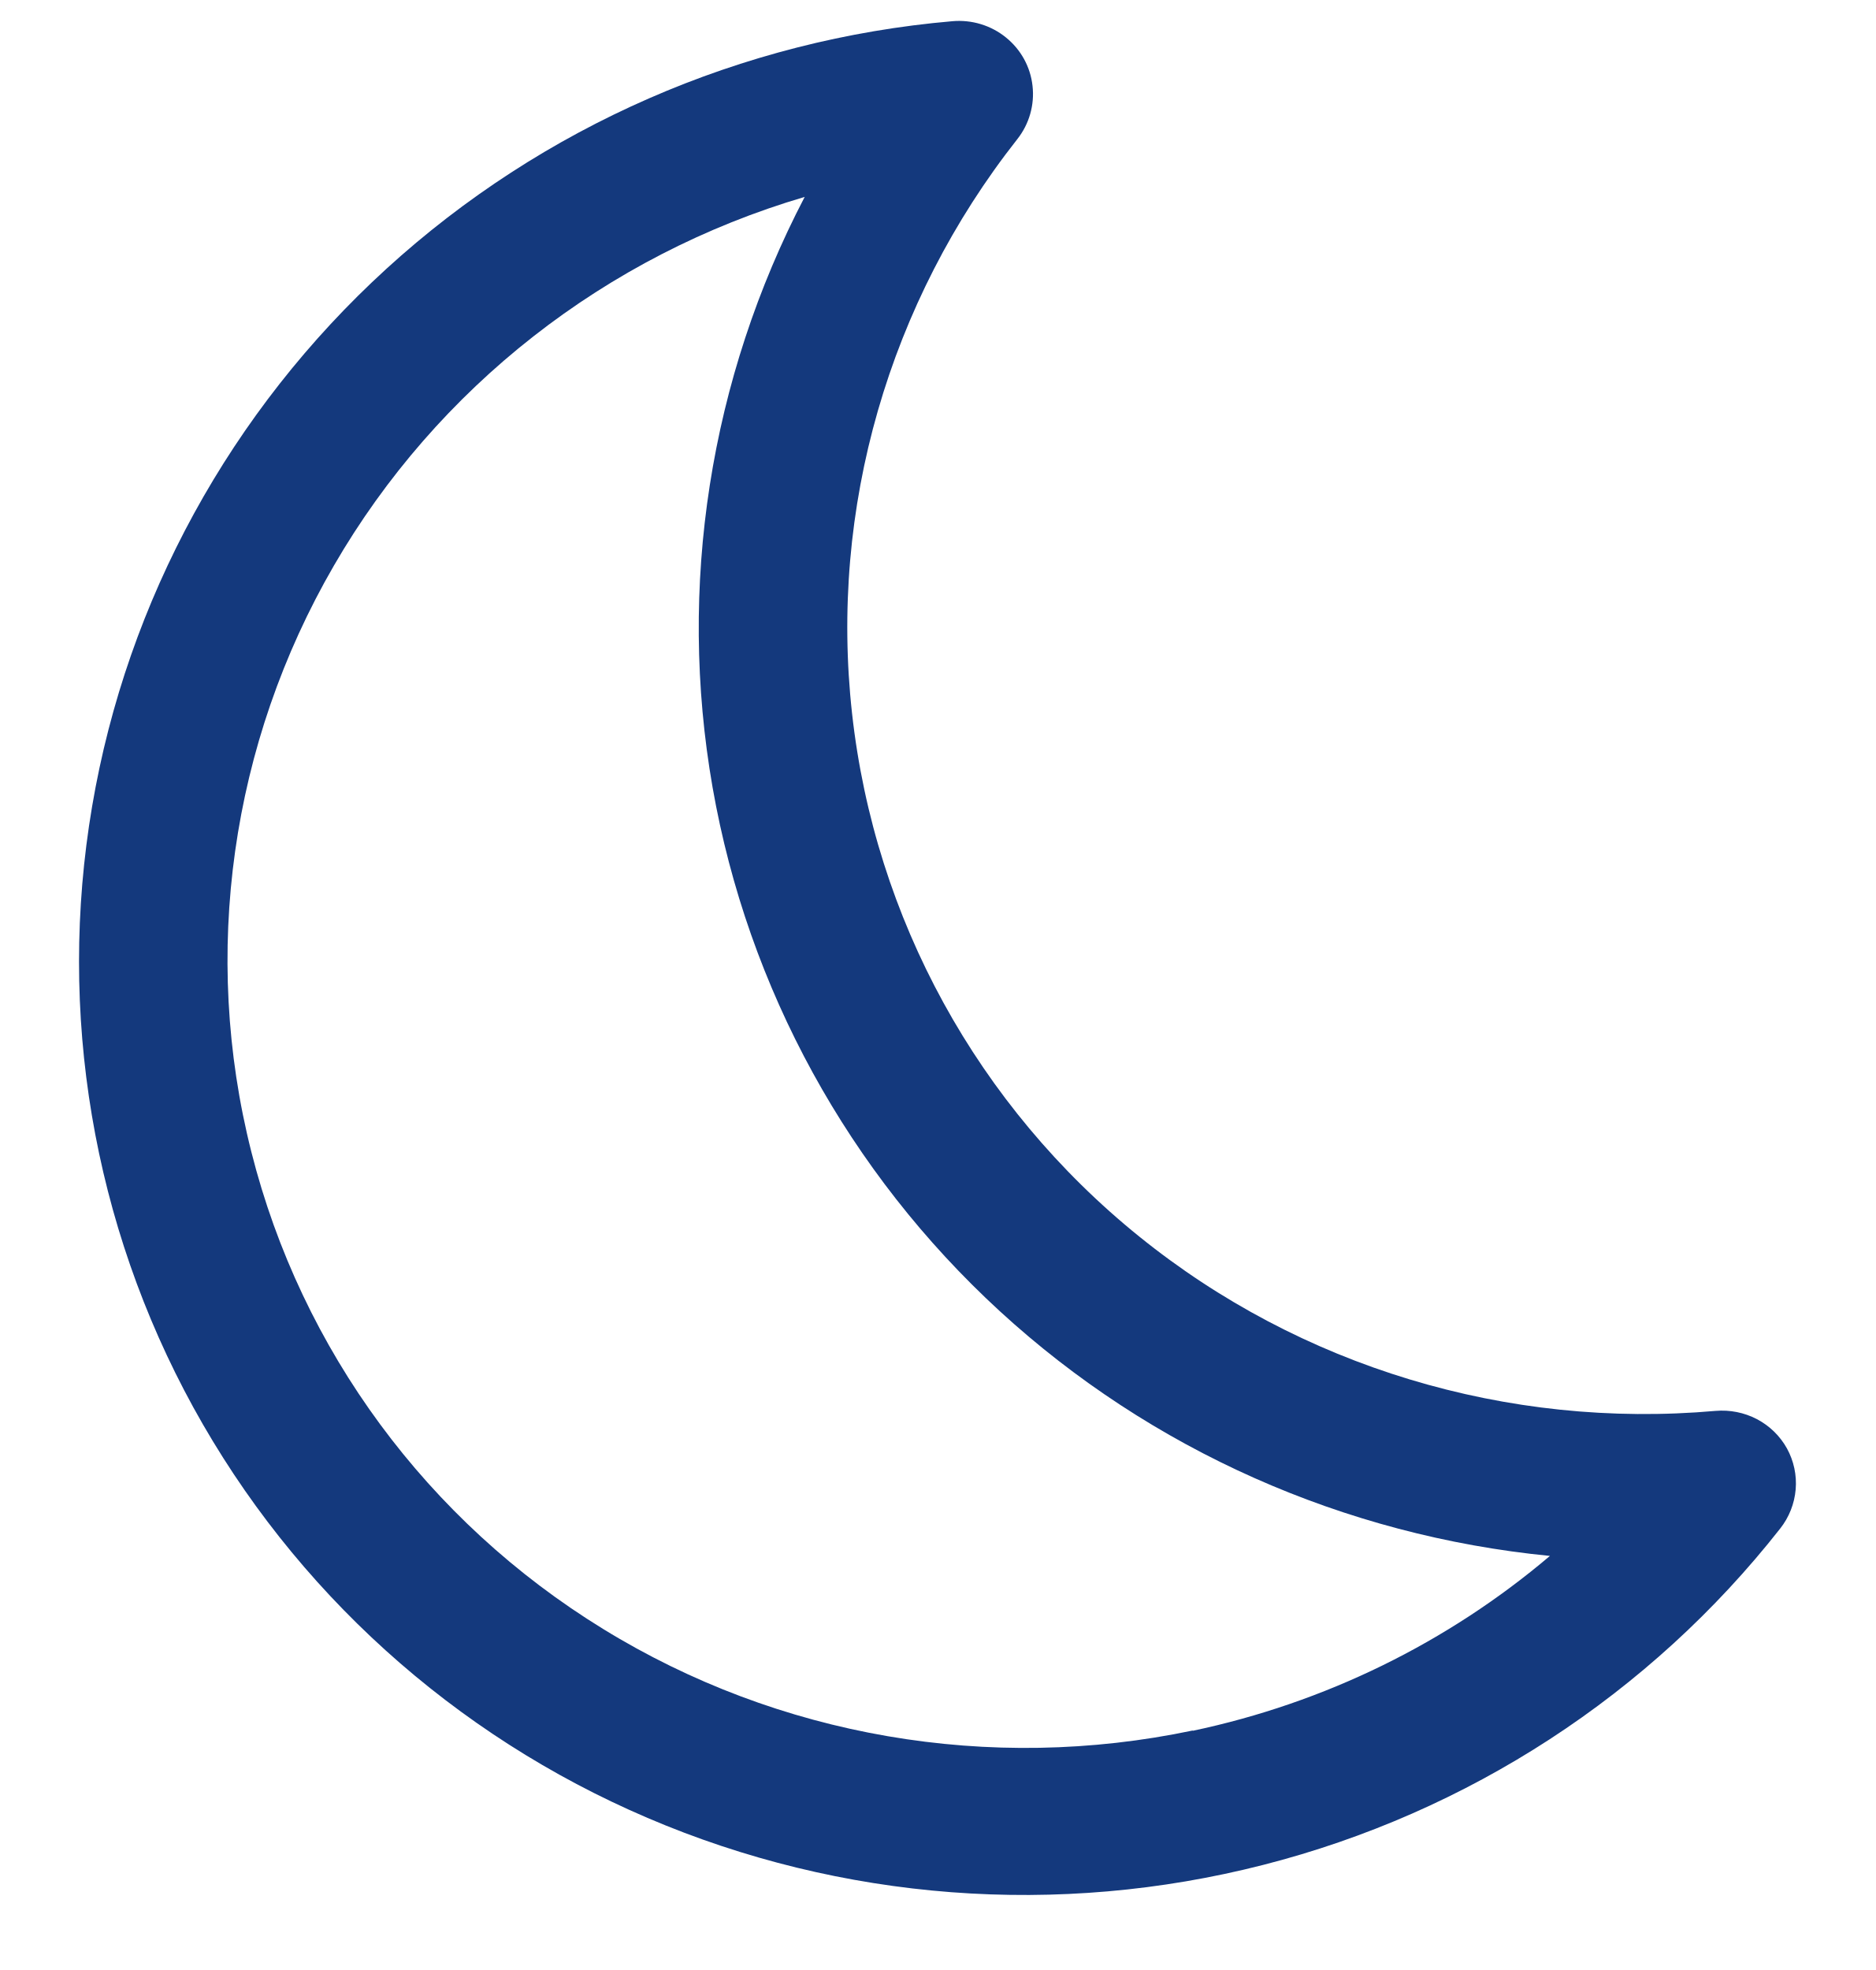
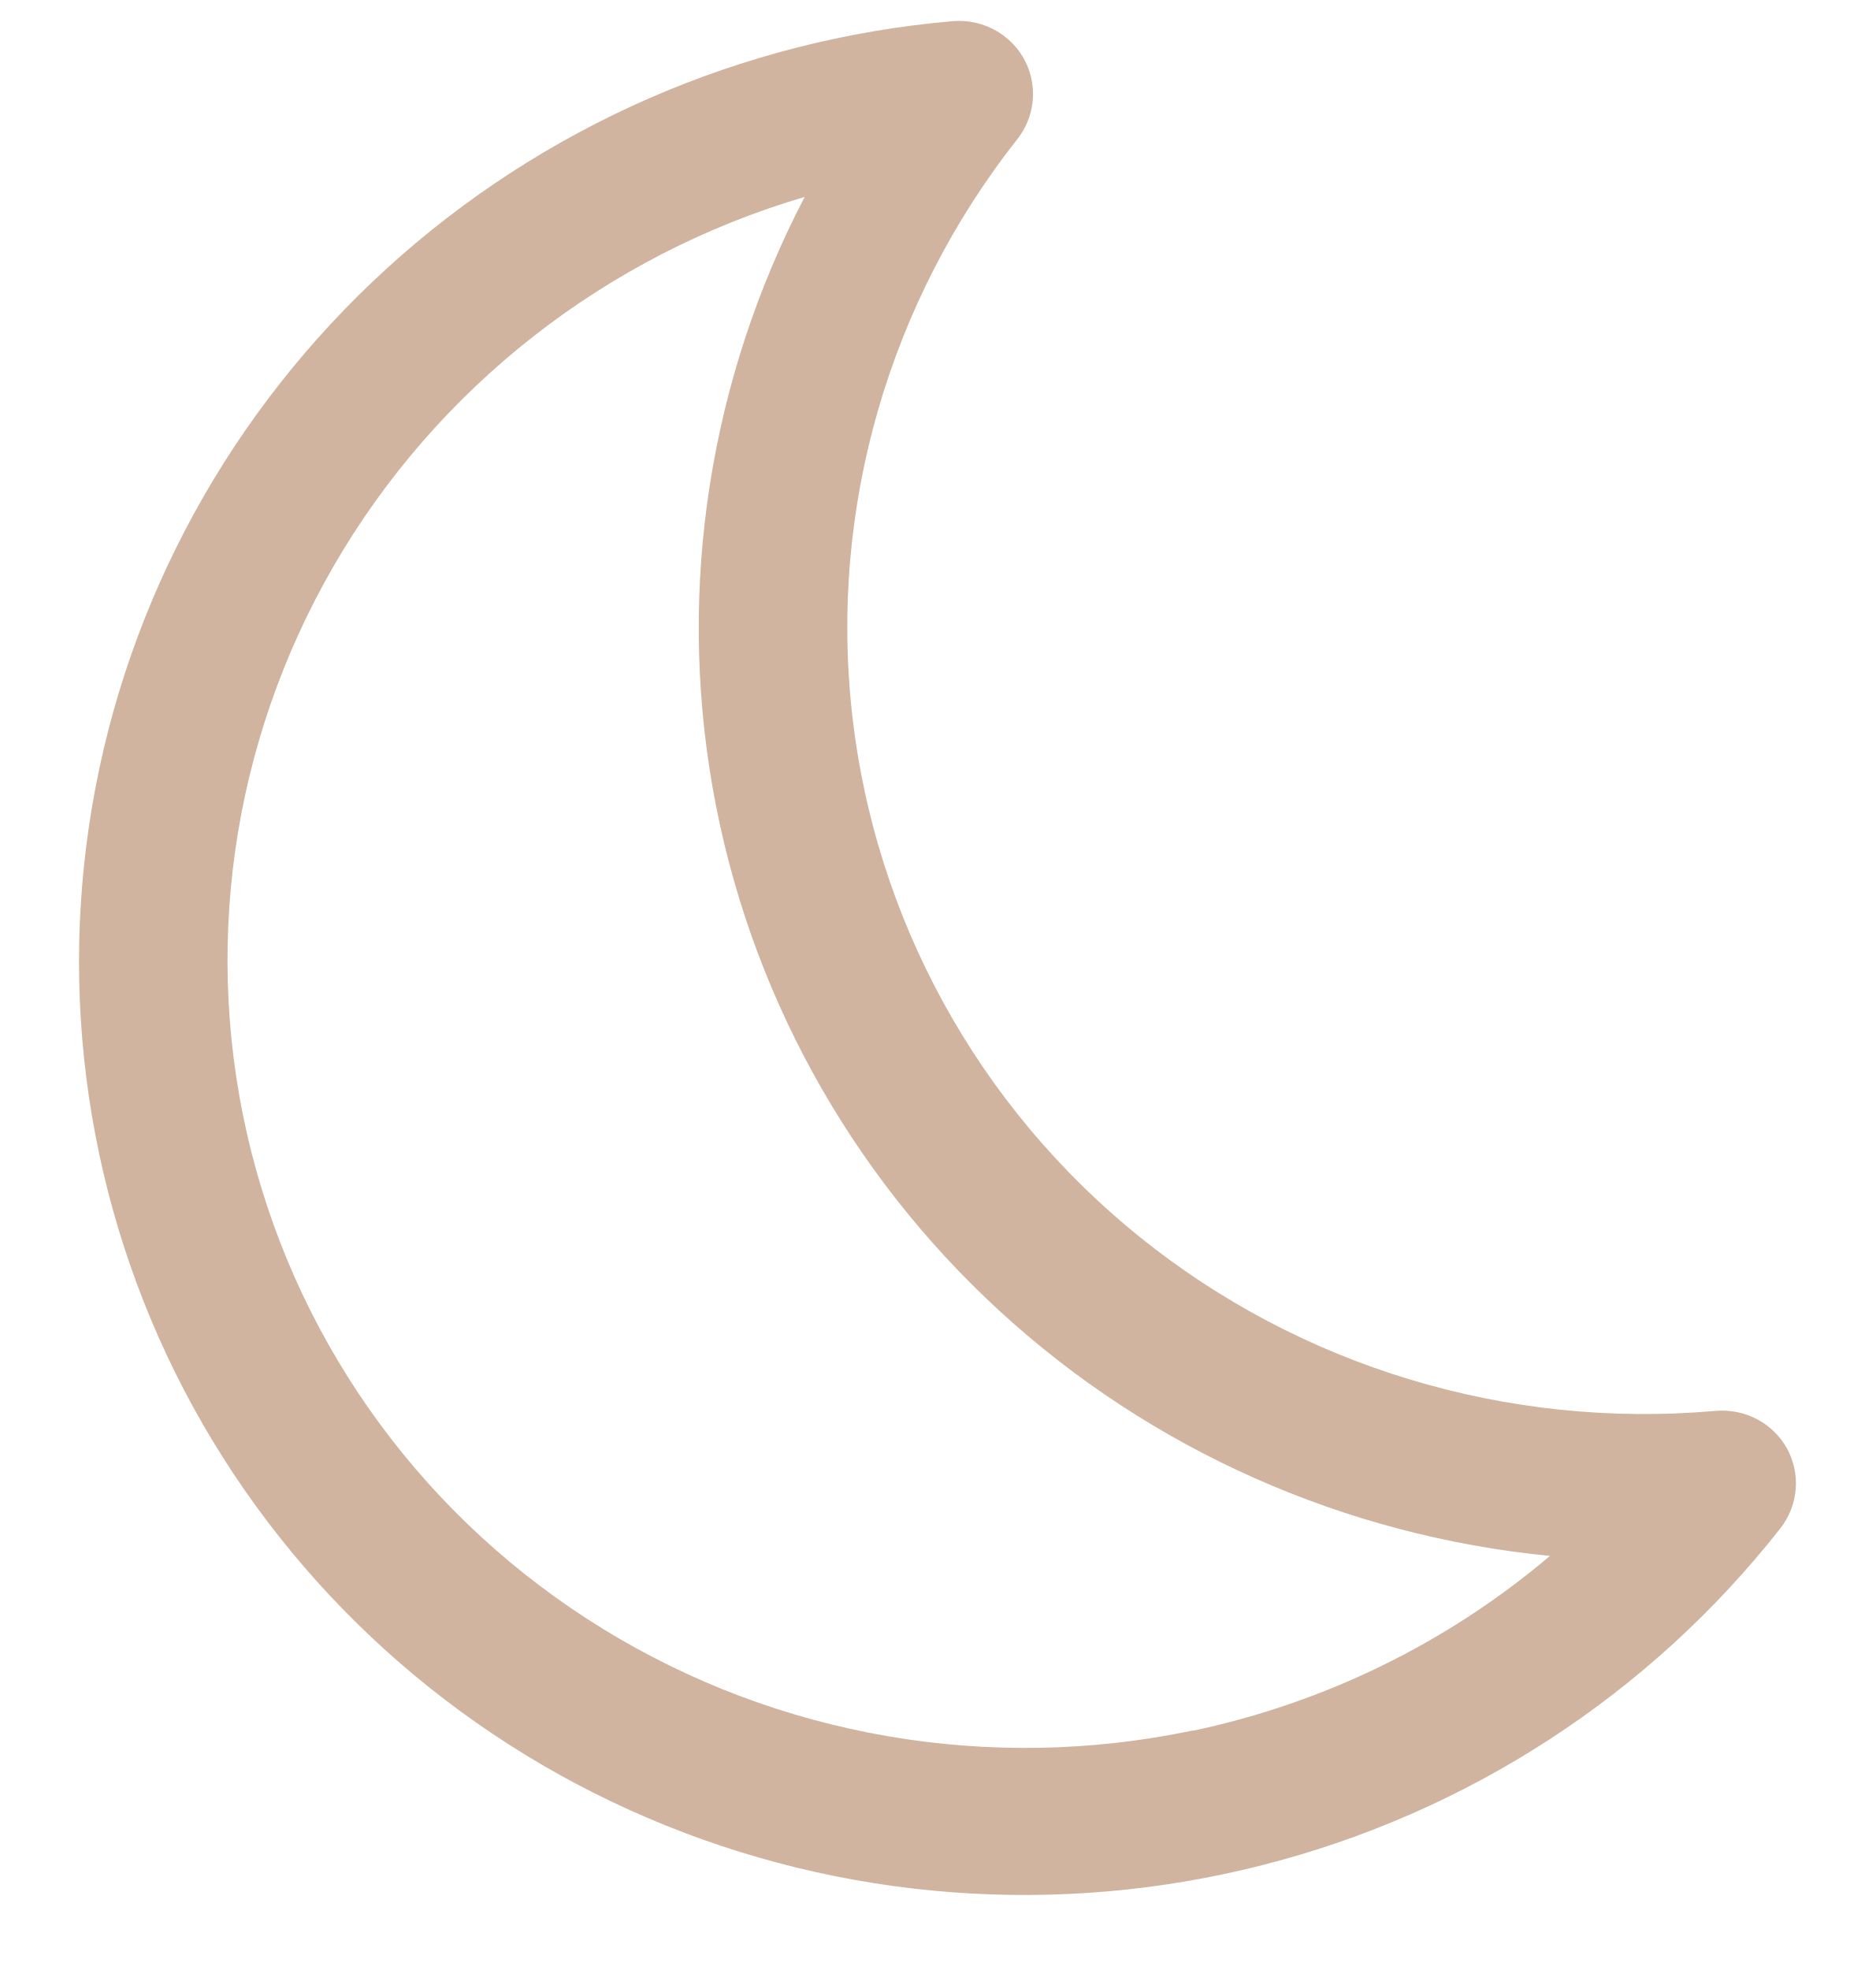
<svg xmlns="http://www.w3.org/2000/svg" width="20" height="21" viewBox="0 0 20 21" fill="none">
-   <path d="M19.051 15.44C18.977 15.307 18.866 15.199 18.731 15.128C18.595 15.057 18.442 15.027 18.289 15.04C16.069 15.236 13.863 14.569 12.144 13.18C10.424 11.791 9.326 9.791 9.084 7.606C8.841 5.421 9.474 3.224 10.846 1.483C10.973 1.322 11.031 1.118 11.008 0.916C10.986 0.713 10.884 0.528 10.724 0.399C10.565 0.27 10.36 0.208 10.154 0.226C7.906 0.42 5.783 1.348 4.121 2.864C2.46 4.38 1.355 6.397 0.982 8.596C0.609 10.795 0.989 13.049 2.061 15.002C3.134 16.955 4.838 18.496 6.904 19.379C8.97 20.263 11.28 20.439 13.466 19.88C15.653 19.322 17.593 18.059 18.979 16.294C19.074 16.174 19.131 16.029 19.144 15.877C19.157 15.725 19.124 15.573 19.051 15.44L19.051 15.44ZM12.716 18.447C10.552 18.902 8.299 18.514 6.429 17.364C4.558 16.215 3.214 14.393 2.68 12.28C2.145 10.167 2.46 7.927 3.56 6.029C4.659 4.131 6.458 2.723 8.579 2.099C7.566 4.04 7.222 6.25 7.597 8.394C7.973 10.538 9.048 12.498 10.659 13.977C12.271 15.456 14.33 16.371 16.524 16.586C15.432 17.512 14.123 18.153 12.716 18.45L12.716 18.447Z" fill="#14397D" />
+   <path d="M19.051 15.44C18.977 15.307 18.866 15.199 18.731 15.128C18.595 15.057 18.442 15.027 18.289 15.04C16.069 15.236 13.863 14.569 12.144 13.18C10.424 11.791 9.326 9.791 9.084 7.606C8.841 5.421 9.474 3.224 10.846 1.483C10.973 1.322 11.031 1.118 11.008 0.916C10.986 0.713 10.884 0.528 10.724 0.399C10.565 0.27 10.36 0.208 10.154 0.226C7.906 0.42 5.783 1.348 4.121 2.864C2.46 4.38 1.355 6.397 0.982 8.596C0.609 10.795 0.989 13.049 2.061 15.002C3.134 16.955 4.838 18.496 6.904 19.379C8.97 20.263 11.28 20.439 13.466 19.88C15.653 19.322 17.593 18.059 18.979 16.294C19.074 16.174 19.131 16.029 19.144 15.877C19.157 15.725 19.124 15.573 19.051 15.44L19.051 15.44ZM12.716 18.447C10.552 18.902 8.299 18.514 6.429 17.364C4.558 16.215 3.214 14.393 2.68 12.28C2.145 10.167 2.46 7.927 3.56 6.029C4.659 4.131 6.458 2.723 8.579 2.099C7.566 4.04 7.222 6.25 7.597 8.394C7.973 10.538 9.048 12.498 10.659 13.977C12.271 15.456 14.33 16.371 16.524 16.586C15.432 17.512 14.123 18.153 12.716 18.45L12.716 18.447Z" fill="#D0B49F" />
</svg>
